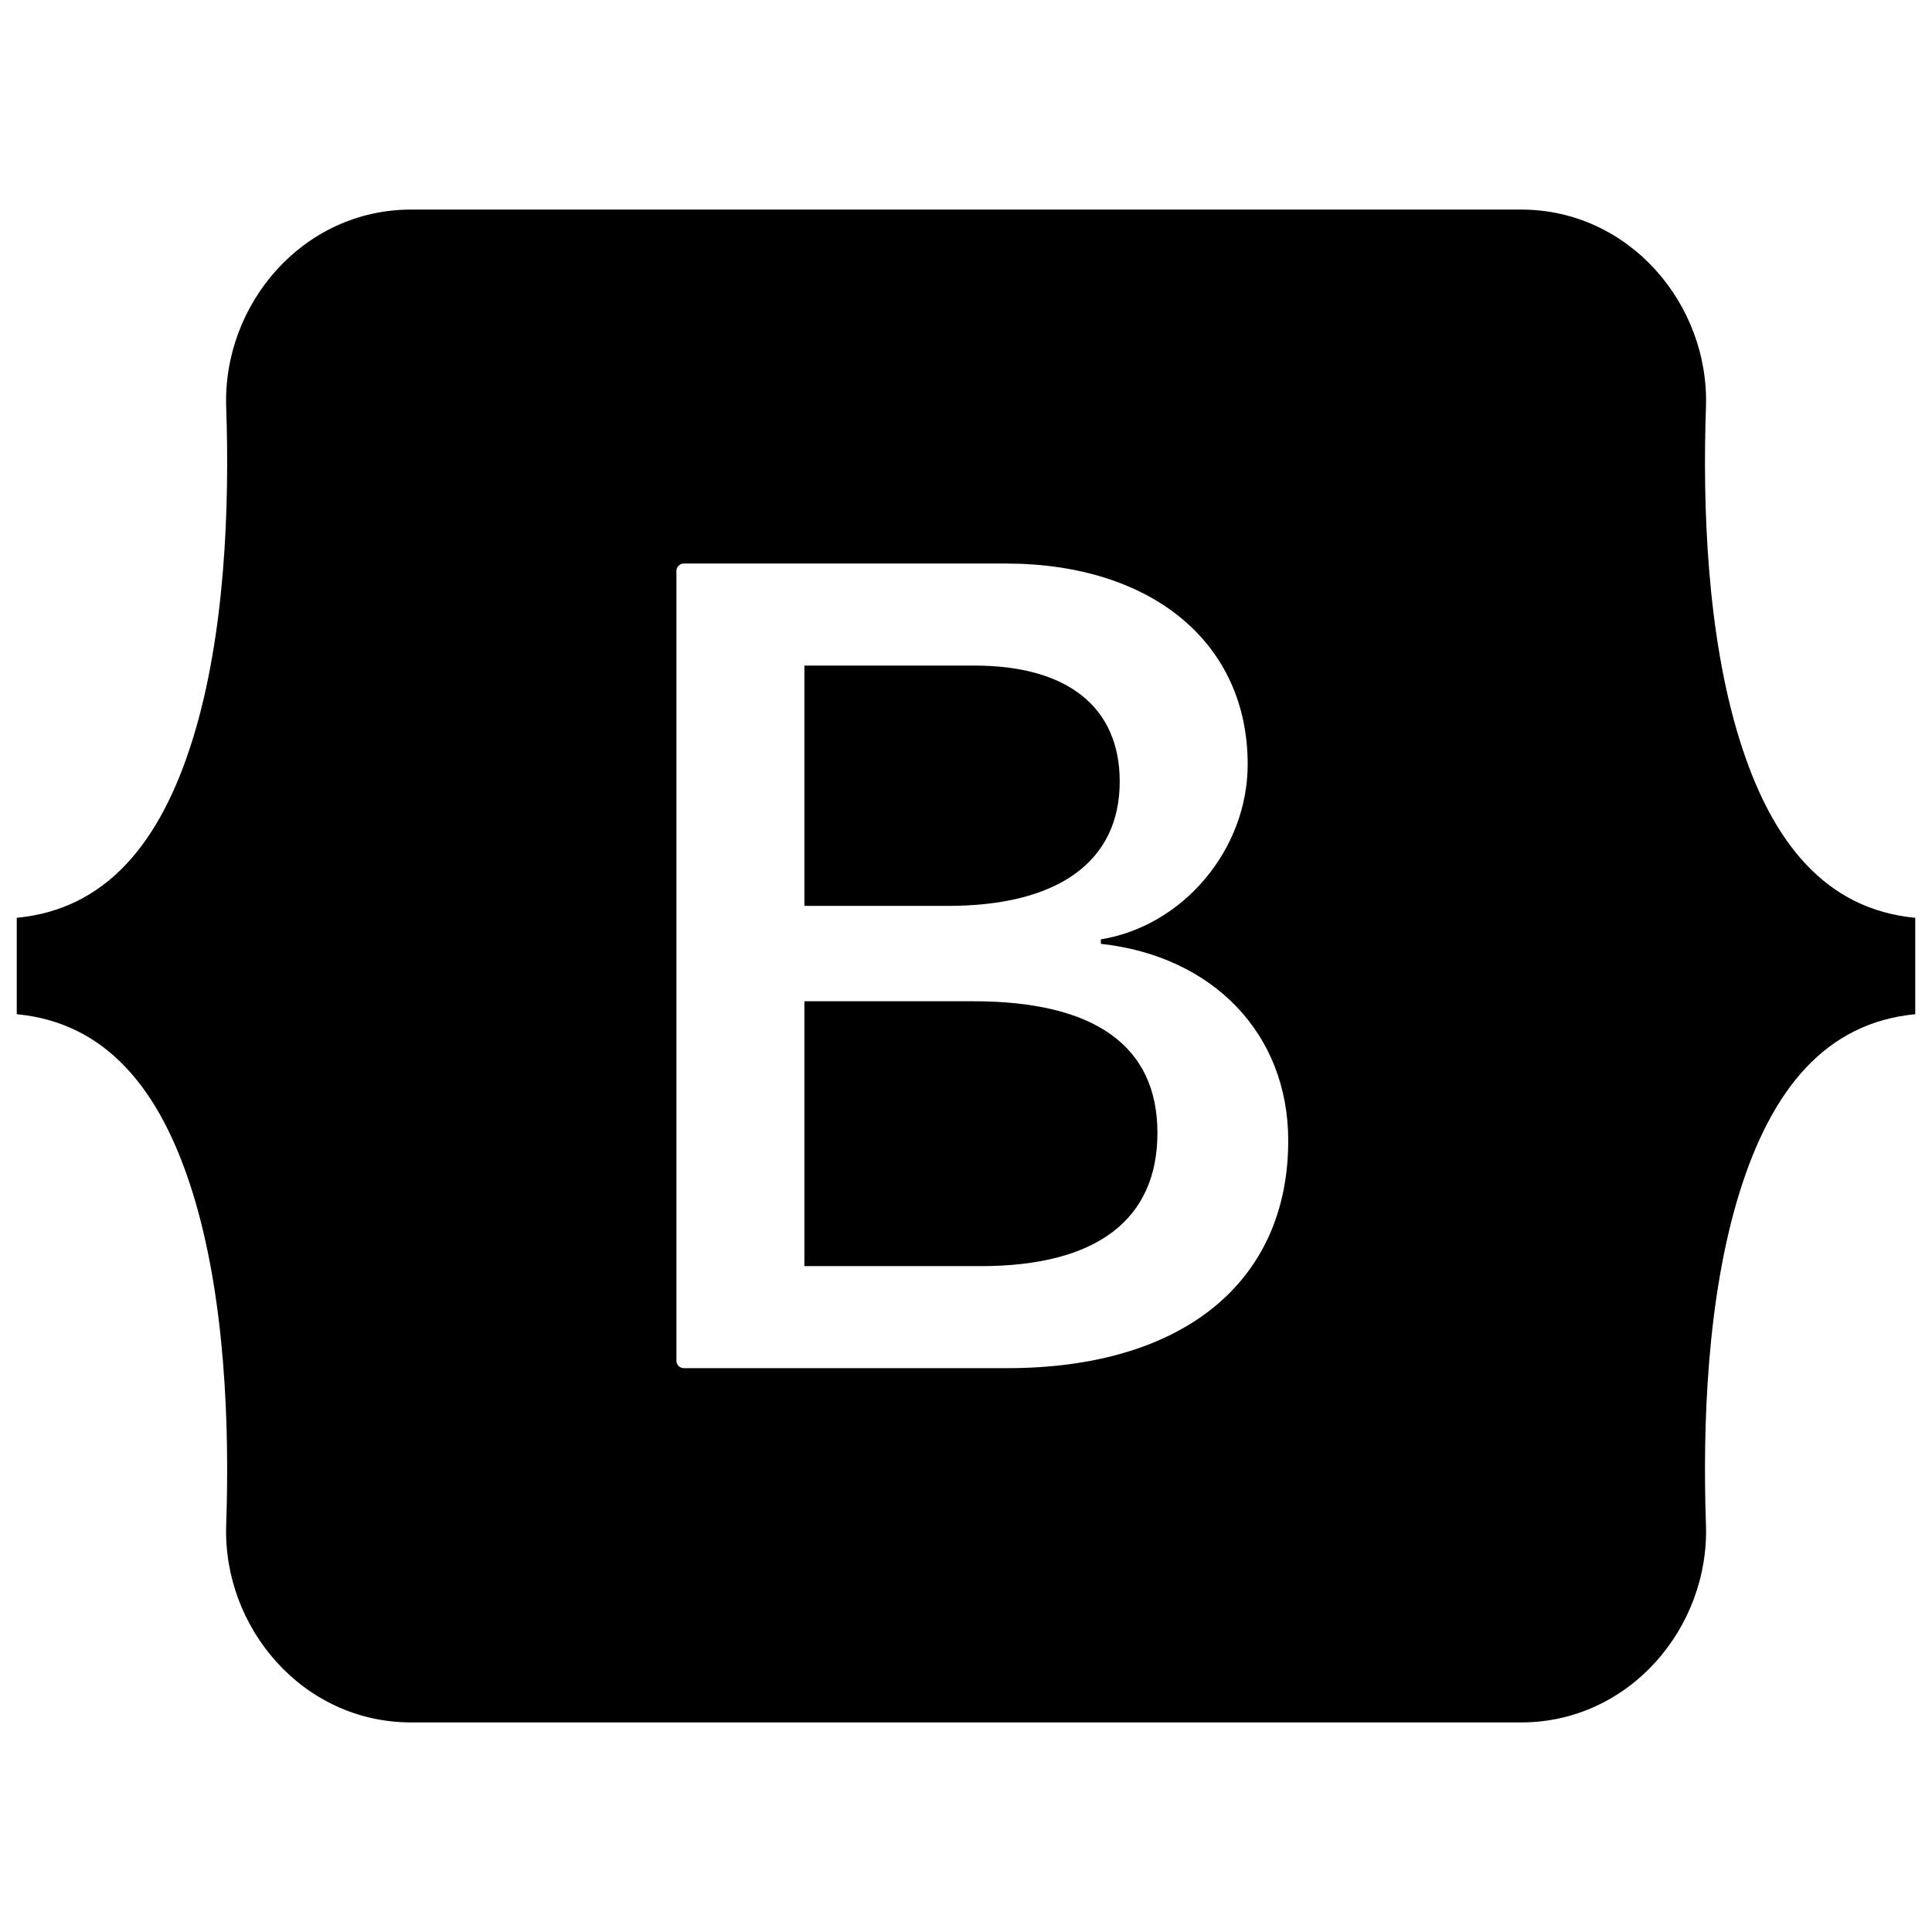
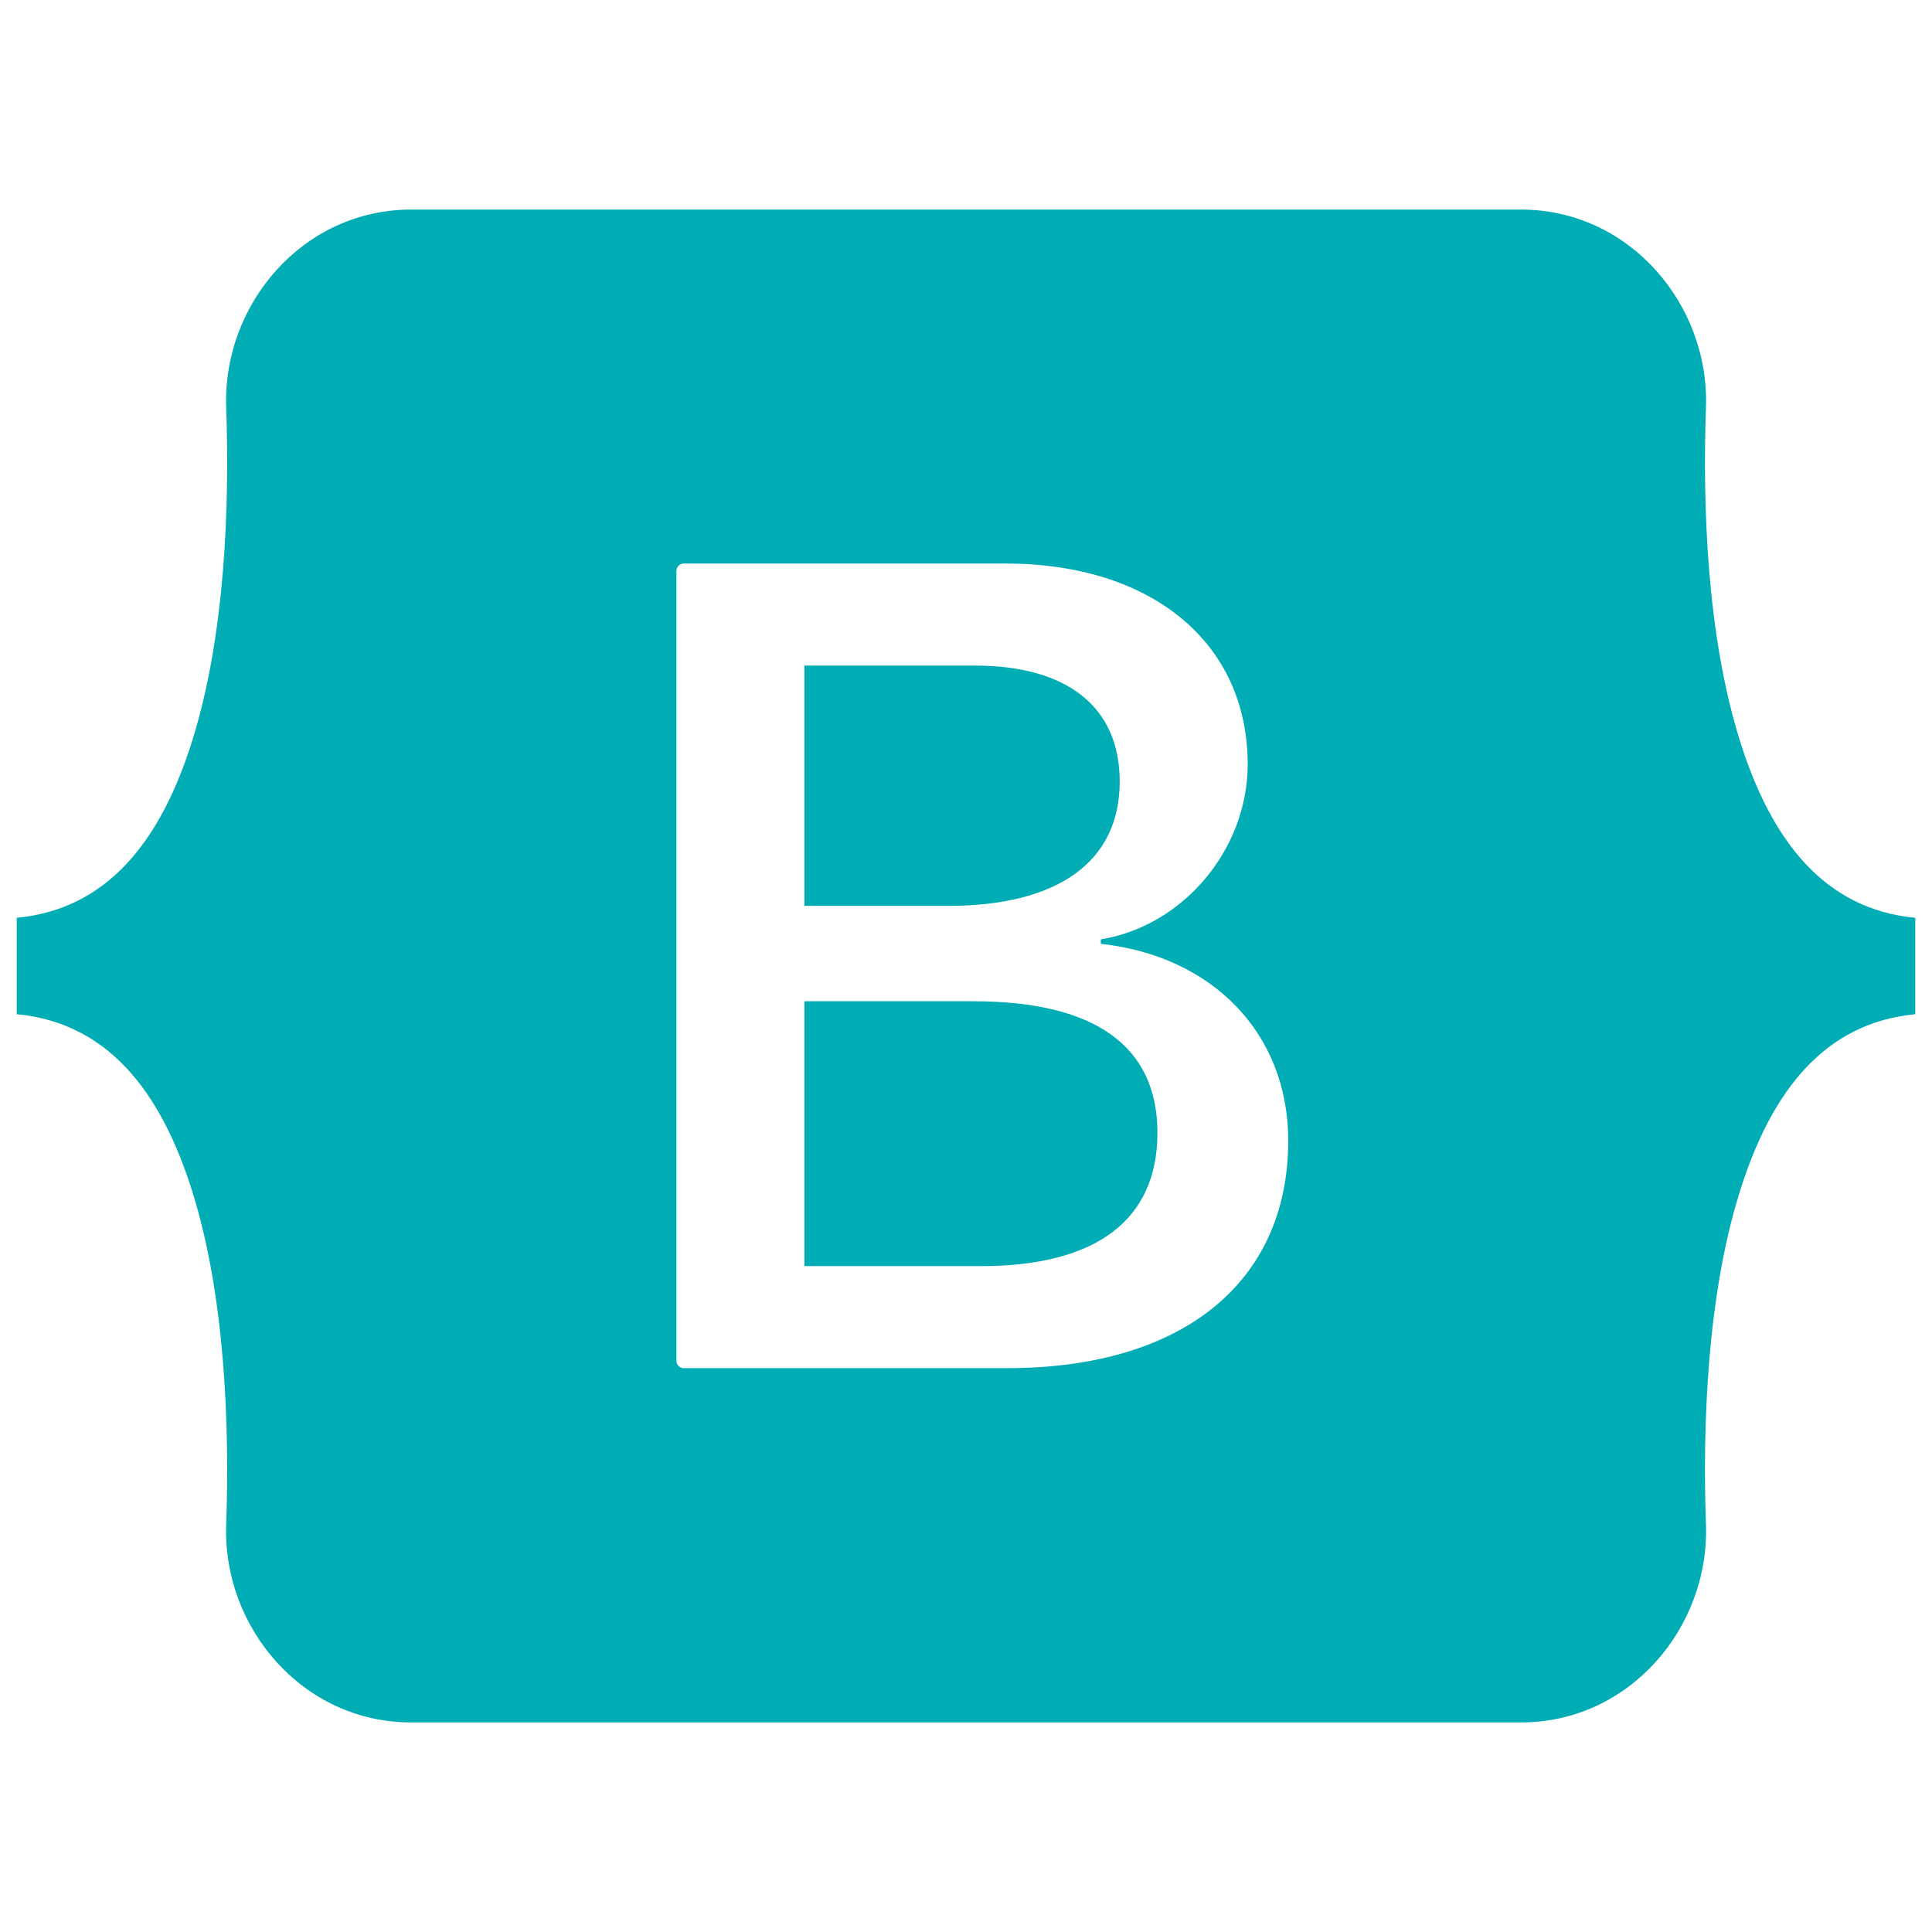
<svg xmlns="http://www.w3.org/2000/svg" viewBox="0 0 128 128">
-   <path d="M27.235 13.885c-7.177 0-12.486 6.284-12.249 13.099.228 6.546-.068 15.026-2.203 21.94-2.14 6.936-5.76 11.319-11.673 11.883v6.387c5.913.563 9.533 4.947 11.673 11.883 2.135 6.914 2.43 15.394 2.203 21.94-.238 6.815 5.072 13.098 12.249 13.098h73.54c7.177 0 12.486-6.284 12.249-13.098-.228-6.546.068-15.026 2.202-21.94 2.14-6.935 5.751-11.319 11.664-11.883v-6.387c-5.913-.563-9.523-4.947-11.664-11.883-2.134-6.914-2.43-15.394-2.202-21.94.237-6.815-5.072-13.099-12.25-13.099zm58.114 61.686c0 9.384-7.002 15.073-18.621 15.073H45.306a.491.491 0 01-.491-.491V37.827a.491.491 0 01.491-.492h21.309c9.689 0 16.047 5.246 16.047 13.3 0 5.653-4.277 10.713-9.727 11.6v.296c7.418.813 12.414 5.948 12.414 13.04zM64.571 44.096H53.293v15.922h9.5c7.342 0 11.391-2.955 11.391-8.238 0-4.95-3.481-7.684-9.613-7.684zm-11.278 22.24v17.548h11.695c7.645 0 11.695-3.066 11.695-8.83 0-5.763-4.163-8.718-12.187-8.718z" />
+   <path fill="#00ADB5" d="M27.235 13.885c-7.177 0-12.486 6.284-12.249 13.099.228 6.546-.068 15.026-2.203 21.94-2.14 6.936-5.76 11.319-11.673 11.883v6.387c5.913.563 9.533 4.947 11.673 11.883 2.135 6.914 2.43 15.394 2.203 21.94-.238 6.815 5.072 13.098 12.249 13.098h73.54c7.177 0 12.486-6.284 12.249-13.098-.228-6.546.068-15.026 2.202-21.94 2.14-6.935 5.751-11.319 11.664-11.883v-6.387c-5.913-.563-9.523-4.947-11.664-11.883-2.134-6.914-2.43-15.394-2.202-21.94.237-6.815-5.072-13.099-12.25-13.099zm58.114 61.686c0 9.384-7.002 15.073-18.621 15.073H45.306a.491.491 0 01-.491-.491V37.827a.491.491 0 01.491-.492h21.309c9.689 0 16.047 5.246 16.047 13.3 0 5.653-4.277 10.713-9.727 11.6v.296c7.418.813 12.414 5.948 12.414 13.04zM64.571 44.096H53.293v15.922h9.5c7.342 0 11.391-2.955 11.391-8.238 0-4.95-3.481-7.684-9.613-7.684zm-11.278 22.24v17.548h11.695c7.645 0 11.695-3.066 11.695-8.83 0-5.763-4.163-8.718-12.187-8.718z" />
</svg>
